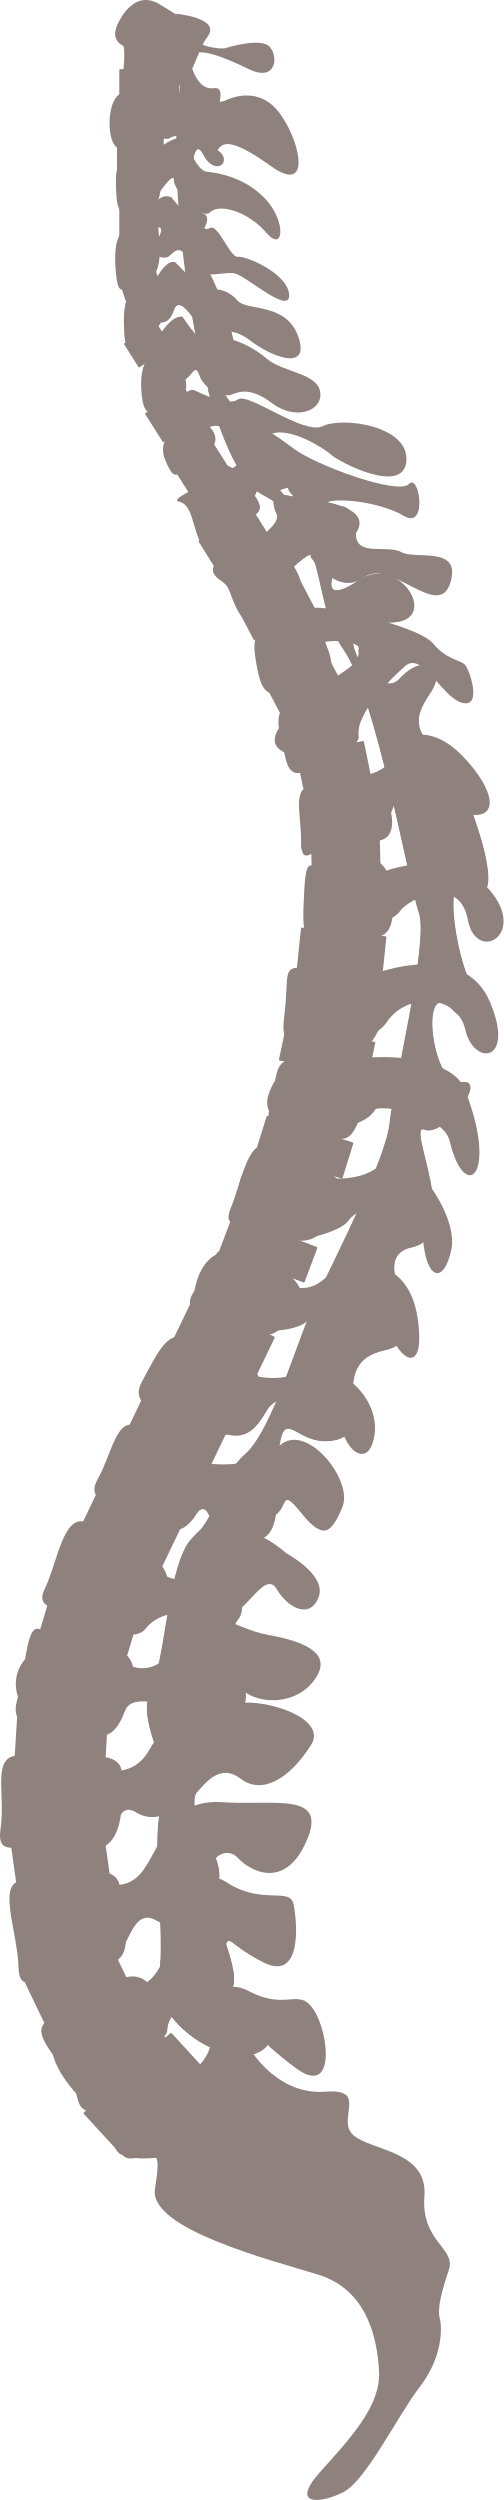
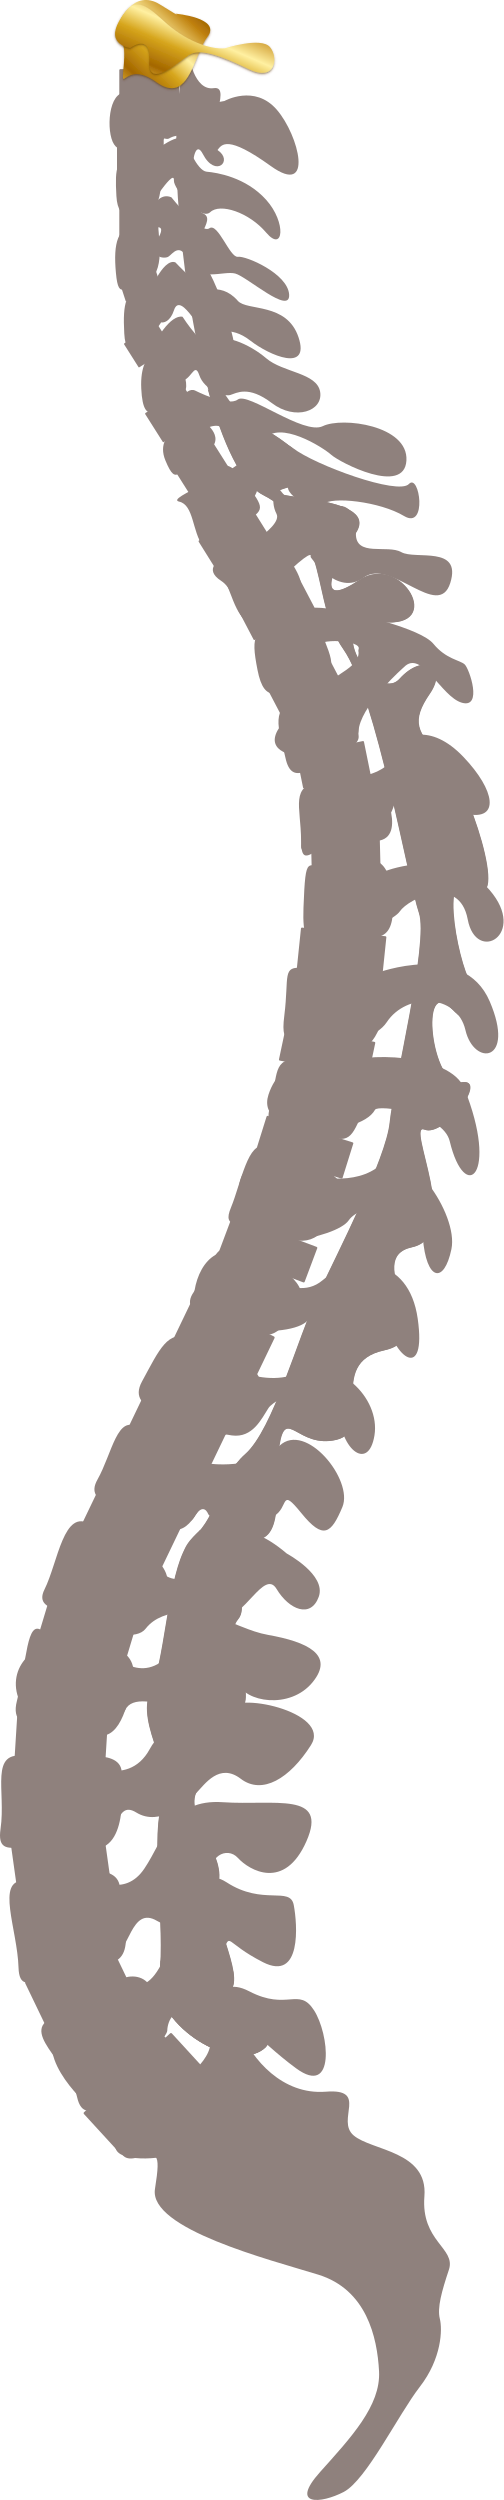
<svg xmlns="http://www.w3.org/2000/svg" viewBox="0 0 393.9 1955.59" version="1.1" id="svg154">
-   <defs id="defs158" />
+   <defs id="defs158">
+     <linearGradient id="atlasGold" x1="0" y1="0" x2="1" y2="1">
+       <stop offset="0" stop-color="#704200" />
+       <stop offset="0.22" stop-color="#bd7d08" />
+       <stop offset="0.46" stop-color="#fff0a1" />
+       <stop offset="0.62" stop-color="#d6a51c" />
+       <stop offset="0.82" stop-color="#a46700" />
+       <stop offset="1" stop-color="#f2c84b" />
+     </linearGradient>
+     <filter id="atlasGoldTexture" x="-20%" y="-20%" width="140%" height="140%">
+       <feTurbulence type="fractalNoise" baseFrequency="0.42" numOctaves="2" seed="11" result="grain" />
+       <feColorMatrix in="grain" values="1 0 0 0 0  0 1 0 0 0  0 0 1 0 0  0 0 0 .13 0" result="fineGrain" />
+       <feBlend in="SourceGraphic" in2="fineGrain" mode="soft-light" result="textured" />
+       <feDropShadow in="textured" dx="0" dy="1" stdDeviation="1.1" flood-color="#5c3600" flood-opacity=".58" />
+     </filter>
+   </defs>
  <g data-name="Layer 2" id="g152">
    <g data-name="Layer 1" id="g150">
      <g id="g1041" transform="matrix(-1,0,0,1,393.9073,0)">
        <path id="path2" d="m 246.19,43.08 c 0,0 -3.87,28.24 -19.54,25.87 -15.67,-2.37 10,39.92 -2.86,48.39 -12.86,8.47 1.62,22.17 11.44,3.15 9.82,-19.02 12.08,41.12 0,46.35 -12.08,5.23 12.89,22.24 0,38.08 -12.89,15.84 -39.57,96 -16.5,80.26 15.356,-10.477 9.237,8.451 -1.998,25.056 -5.644,8.342 -12.58,16.097 -18.732,19.244 -18.4,9.41 -71.12,40.76 -30.29,51.62 40.83,10.86 -74.18,3.06 -52.21,35.9 21.97,32.84 29.89,58.66 -2.82,36.76 -32.71,-21.9 -68,38.29 -17.74,32.85 50.26,-5.44 4.87,65 -13.79,44.4 -18.66,-20.6 -38.15,-9.54 -23.53,11.72 14.62,21.26 10.55,30.89 -9.74,49.2 -20.29,18.31 -54.05,124.6 -24.19,101.88 29.86,-22.72 9,72 0,77.09 -9,5.09 -9.84,45.76 16.5,18.42 26.34,-27.34 15.81,61.86 -6.92,57.42 -22.73,-4.44 13,43.35 28.41,36.9 15.41,-6.45 -30.83,83.3 9.74,92 40.57,8.7 -24.34,70.76 21.91,80.7 46.25,9.94 7,62.58 37.18,69.93 30.18,7.35 39.85,-26.5 44.75,4.63 4.9,31.13 -7.06,81.44 26.5,72.51 33.56,-8.93 -8.16,47 5.81,63.28 13.97,16.28 -18.83,59.25 0,73.86 18.83,14.61 25.38,42.75 33.06,62.35 7.68,19.6 -25.48,49.88 -17,72.48 8.48,22.6 -22.54,69.26 -9.77,82.36 12.77,13.1 -49.75,31.58 -23.87,46.76 25.88,15.18 84.76,-22.45 79.25,-58.41 -5.51,-35.96 8.09,-117.36 -3.58,-136.3 -11.67,-18.94 22.82,-60.62 10.24,-87.1 -12.58,-26.48 -13.27,-102.24 -33.41,-120.09 -20.14,-17.85 -19.12,-46.06 -40.73,-65.22 -21.61,-19.16 -41,-90.79 -56.47,-124 C 129.82,980.17 91.61,906.41 88.82,878 86.03,849.59 58.06,736.82 66,714.1 c 7.94,-22.72 33.47,-169.81 59.15,-206.26 25.68,-36.45 9.54,-93.15 63,-120.71 16.562,-8.538 31.032,-39.74 42.312,-80.313 C 255.593,216.422 264.888,79.509 246.19,43.08" style="fill:#8f817d" />
        <rect id="rect4" ry="1" rx="1" height="39.91" width="93.29" y="1616.2" x="234.39" transform="rotate(42.5,281.0462,1636.144)" style="fill:#8f817d" />
        <rect id="rect6" ry="1" rx="1" height="39.91" width="73.33" y="1532.6" x="296.26" transform="rotate(25.69,332.9279,1552.545)" style="fill:#8f817d" />
        <rect id="rect8" ry="1" rx="1" height="39.91" width="73.33" y="1435.5" x="309.84" transform="rotate(7.96,346.6264,1456.295)" style="fill:#8f817d" />
        <rect id="rect10" ry="1" rx="1" height="39.91" width="71.04" y="1342.7" x="310.56" transform="rotate(-3.56,345.8033,1361.768)" style="fill:#8f817d" />
        <rect id="rect12" ry="1" rx="1" height="39.91" width="71.04" y="1254" x="289.61" transform="rotate(-16.76,325.0183,1273.728)" style="fill:#8f817d" />
        <rect id="rect14" ry="1" rx="1" height="39.91" width="71.04" y="1174.4" x="256" transform="rotate(-25.66,291.5274,1194.376)" style="fill:#8f817d" />
        <rect id="rect16" ry="1" rx="1" height="39.91" width="71.04" y="1098.6" x="219.57" transform="rotate(-25.66,255.0816,1118.552)" style="fill:#8f817d" />
        <rect id="rect18" ry="1" rx="1" height="39.91" width="71.04" y="1028.5" x="183.88" transform="rotate(-25.66,219.3896,1048.441)" style="fill:#8f817d" />
        <rect id="rect20" ry="0.74" rx="0.74" height="29.65" width="71.04" y="962.26" x="148.36" transform="rotate(-20.57,183.8155,976.9403)" style="fill:#8f817d" />
        <rect id="rect22" ry="0.74" rx="0.74" height="29.65" width="71.04" y="882.57" x="120.13" transform="rotate(-17.35,155.6322,897.3641)" style="fill:#8f817d" />
        <rect id="rect24" ry="0.74" rx="0.74" height="29.65" width="71.04" y="807.48" x="102.52" transform="rotate(-11.94,138.0365,822.3631)" style="fill:#8f817d" />
        <path id="path26" d="m 184,407 h 47.8 a 0.67,0.67 0 0 1 0.67,0.67 v 25.74 a 0.46,0.46 0 0 1 -0.46,0.46 H 184 a 0.67,0.67 0 0 1 -0.67,-0.67 V 407.71 A 0.67,0.67 0 0 1 184,407 Z" transform="matrix(0.85,0.53,-0.53,0.85,256.96,-46)" style="fill:#8f817d" />
        <path id="path28" d="m 94,728.88 h 65.49 a 0.83,0.83 0 0 1 0.83,0.83 v 31.8 a 0.57,0.57 0 0 1 -0.57,0.57 H 94 a 0.83,0.83 0 0 1 -0.83,-0.83 V 729.71 A 0.83,0.83 0 0 1 94,728.88 Z" transform="rotate(-5.91,126.7978,745.8175)" style="fill:#8f817d" />
        <path id="path30" d="m 97.32,652.25 h 52.48 a 0.67,0.67 0 0 1 0.67,0.67 v 25.74 a 0.46,0.46 0 0 1 -0.46,0.46 H 97.32 a 0.67,0.67 0 0 1 -0.67,-0.67 v -25.52 a 0.67,0.67 0 0 1 0.67,-0.67 z" transform="rotate(1.42,123.2292,663.4948)" style="fill:#8f817d" />
        <path id="path32" d="m 106.82,584.64 h 52.48 a 0.67,0.67 0 0 1 0.67,0.67 v 25.74 a 0.46,0.46 0 0 1 -0.46,0.46 h -52.69 a 0.67,0.67 0 0 1 -0.67,-0.67 v -25.53 a 0.67,0.67 0 0 1 0.67,-0.67 z" transform="rotate(11.5,133.0441,597.9853)" style="fill:#8f817d" />
        <path id="path34" d="M 129.54,522.77 H 182 a 0.67,0.67 0 0 1 0.67,0.67 v 25.74 a 0.46,0.46 0 0 1 -0.46,0.46 h -52.67 a 0.67,0.67 0 0 1 -0.67,-0.67 v -25.52 a 0.67,0.67 0 0 1 0.67,-0.67 z" transform="rotate(27.64,155.7856,536.2878)" style="fill:#8f817d" />
        <path id="path36" d="m 151.38,463 h 52.48 a 0.67,0.67 0 0 1 0.67,0.67 v 25.74 a 0.46,0.46 0 0 1 -0.46,0.46 h -52.69 a 0.67,0.67 0 0 1 -0.67,-0.67 v -25.52 a 0.67,0.67 0 0 1 0.67,-0.67 z" transform="rotate(27.64,177.6177,476.5107)" style="fill:#8f817d" />
        <path id="path2-8-9" d="m 198.301,329.418 c -18.4,9.41 -71.12,40.76 -30.29,51.62 40.83,10.86 -74.18,3.06 -52.21,35.9 21.97,32.84 29.89,58.66 -2.82,36.76 -32.71,-21.9 -68,38.29 -17.74,32.85 50.26,-5.44 4.87,65 -13.79,44.4 -18.66,-20.6 -38.15,-9.54 -23.53,11.72 14.62,21.26 10.55,30.89 -9.74,49.2 -20.29,18.31 -54.05,124.6 -24.19,101.88 29.86,-22.72 9,72 0,77.09 -9,5.09 -9.84,45.76 16.5,18.42 26.34,-27.34 15.81,61.86 -6.92,57.42 -22.73,-4.44 13,43.35 28.41,36.9 15.41,-6.45 -30.83,83.3 9.74,92 40.57,8.7 -24.34,70.76 21.91,80.7 46.25,9.94 7,62.58 37.18,69.93 30.18,7.35 39.85,-26.5 44.75,4.63 4.9,31.13 -7.06,81.44 26.5,72.51 7.528,-2.003 11.268,-0.743 12.698,2.601 28.032,-3.411 -12.698,-2.601 28.032,-3.411 -20.14,-17.85 -19.12,-46.06 -40.73,-65.22 -21.61,-19.16 -41,-90.79 -56.47,-124 -15.47,-33.21 -53.68,-106.97 -56.47,-135.38 -2.79,-28.41 -30.76,-141.18 -22.82,-163.9 7.94,-22.72 33.47,-169.81 59.15,-206.26 25.68,-36.45 9.54,-93.15 63,-120.71 16.865,-8.694 31.561,-40.89 42.928,-82.552" style="fill:#8f817d;fill-opacity:1" />
        <path id="path38" d="m 217.42,354.7 h 35.64 a 0.67,0.67 0 0 1 0.67,0.67 v 25.74 a 0.46,0.46 0 0 1 -0.46,0.46 h -35.85 a 0.67,0.67 0 0 1 -0.67,-0.67 v -25.53 a 0.67,0.67 0 0 1 0.67,-0.67 z" transform="rotate(32.31,235.2428,368.1891)" style="fill:#8f817d" />
        <path id="path40" d="m 240,311.45 h 35.64 a 0.67,0.67 0 0 1 0.67,0.67 v 25.74 a 0.46,0.46 0 0 1 -0.46,0.46 H 240 a 0.67,0.67 0 0 1 -0.67,-0.67 v -25.52 a 0.67,0.67 0 0 1 0.67,-0.68 z" transform="rotate(32.31,257.8657,324.9286)" style="fill:#8f817d" />
        <path id="path42" d="M 263.71,259.06 H 293 a 0.55,0.55 0 0 1 0.55,0.55 v 21.15 a 0.38,0.38 0 0 1 -0.38,0.38 h -29.46 a 0.55,0.55 0 0 1 -0.55,-0.55 v -21 a 0.55,0.55 0 0 1 0.55,-0.55 z" transform="rotate(32.31,278.3827,270.1359)" style="fill:#8f817d" />
        <rect id="rect44" ry="0.46" rx="0.46" height="18.4" width="29.78" y="213.39" x="269.23" transform="rotate(18.02,284.1471,222.6359)" style="fill:#8f817d" />
        <rect id="rect46" ry="0.74" rx="0.74" height="29.71" width="30.58" y="156.34" x="270" style="fill:#8f817d" />
        <rect id="rect48" ry="0.74" rx="0.74" height="29.71" width="36.54" y="104.61" x="265.85" style="fill:#8f817d" />
        <rect id="rect50" ry="0.74" rx="0.74" height="29.71" width="46.97" y="54.09" x="253.62" style="fill:#8f817d" />
        <path id="path52" d="m 256.71,77 c 0,0 2.56,35.25 16,35.89 13.44,0.64 25.64,9.61 32,0 6.36,-9.61 4.69,-42.3 -9.83,-40.38 -14.52,1.92 -38.68,-0.29 -38.17,4.49 z" style="fill:#8f817d" />
        <path id="path54" d="m 267.61,122.52 c 0,0 -2.56,39.09 8.33,41.66 10.89,2.57 25.64,12.18 26.92,-10.89 1.28,-23.07 0,-29.48 -14.74,-30.76 -14.74,-1.28 -20.34,-3.88 -20.51,-0.01 z" style="fill:#8f817d" />
        <path id="path56" d="m 270.17,180.2 c 0,0 -6.41,36.53 9.61,39.09 16.02,2.56 21.27,17.94 23.45,-5.77 2.18,-23.71 -1.23,-36.52 -17.16,-37.8 -15.93,-1.28 -15.21,-0.64 -15.9,4.48 z" style="fill:#8f817d" />
        <path id="path58" d="m 267.35,226.57 c 0,0 -7.18,20.19 4.36,30.44 11.54,10.25 23.68,28.09 25,3.73 1.32,-24.36 -1.38,-32.47 -14.15,-36.74 -12.77,-4.27 -15.21,2.57 -15.21,2.57 z" style="fill:#8f817d" />
        <path id="path60" d="m 259.06,275.27 c 0,0 -20.08,28.63 -5.55,35 14.53,6.37 28.31,27.8 29.91,-6.41 1.6,-34.21 -21.31,-33.4 -24.36,-28.59 z" style="fill:#8f817d" />
        <path id="path62" d="m 234.28,330 c 0,0 -20.08,13.67 0,24.78 20.08,11.11 20.89,28 30.22,5.46 10.61,-25.69 -27.17,-32.81 -30.22,-30.24 z" style="fill:#8f817d" />
        <path id="path64" d="m 221.47,366.7 c 0,0 -4.7,-10.25 -19.65,10.68 -14.95,20.93 -15.81,20.94 2.14,32 17.95,11.06 33.33,37.6 36.32,-1.71 2.99,-39.31 0.41,-21.32 -18.81,-40.97 z" style="fill:#8f817d" />
        <path id="path66" d="m 202.24,423.1 c 0,0 -16.66,-15 -26.92,2.14 -10.26,17.14 -28.2,37.17 -7.26,42.73 20.94,5.56 29.51,39.64 44.86,-1.71 15.35,-41.35 24.78,-24.36 -10.68,-43.16 z" style="fill:#8f817d" />
        <path id="path68" d="m 167.2,479.07 c 0,0 -10.68,-19.65 -23.07,11.54 -12.39,31.19 -15,33.33 8.12,42.73 23.12,9.4 34.79,18.8 40.25,-9.4 5.46,-28.2 3.33,-31.2 -25.3,-44.87 z" style="fill:#8f817d" />
        <path id="path70" d="m 158.36,542.73 c 0,0 -29.61,-24.78 -37.3,-2.14 -7.69,22.64 -15,38 6.84,48.28 21.84,10.28 37.6,27.77 42.73,3.85 5.13,-23.92 13.37,-38.34 -12.27,-49.99 z" style="fill:#8f817d" />
        <path id="path72" d="m 93.72,617.92 c 0,0 -21.79,46.14 14.1,39.31 35.89,-6.83 50.24,29.58 50.54,0.69 0.3,-28.89 8.85,-41.71 -15.51,-48.12 -24.36,-6.41 -46.14,-10.68 -49.13,8.12 z" style="fill:#8f817d" />
        <path id="path74" d="m 113.42,675.18 c 0,0 -22.55,-13.68 -26.26,23.07 -3.71,36.75 8.26,37.6 30.91,33.75 22.65,-3.85 40.16,23.5 38.45,-21.79 -1.71,-45.29 -3,-30.33 -19.23,-33.33 -16.23,-3 -23.87,-1.7 -23.87,-1.7 z" style="fill:#8f817d" />
        <path id="path76" d="m 128.54,757.64 c 0,0 -50,-5.77 -37.81,29.48 12.19,35.25 15.11,36.53 44.08,26.92 28.97,-9.61 40.51,10.89 36.67,-19.87 -3.84,-30.76 2.14,-38.77 -14.84,-36.88 -17.24,1.91 -28.1,0.35 -28.1,0.35 z" style="fill:#8f817d" />
        <path id="path78" d="m 138.79,828.77 c 0,0 -42.3,9.61 -31.4,34.61 10.9,25 11.54,32 31.4,25 19.86,-7 50.63,1.28 44.22,-21.15 -6.41,-22.43 -1.92,-38.45 -19.23,-38.45 z" style="fill:#8f817d" />
        <path id="path80" d="m 156.64,909.17 c 0,0 -43.08,9.26 -28.53,34.38 14.55,25.12 22,33.06 50.25,22.48 28.25,-10.58 42.32,-3.53 34.82,-21.6 -7.5,-18.07 -13.67,-53.78 -26.89,-46.73 -13.22,7.05 -29.65,11.47 -29.65,11.47 z" style="fill:#8f817d" />
        <path id="path82" d="m 190.26,982.34 c 0,0 -41.88,20.28 -30,37 11.88,16.72 15.87,30.42 37,22.92 21.13,-7.5 59.07,-11.9 45,-31.74 -14.07,-19.84 -16.31,-38.35 -30,-34.38 -13.69,3.97 -22,6.2 -22,6.2 z" style="fill:#8f817d" />
        <path id="path84" d="m 220.24,1056.4 c -0.88,1.76 -43.64,15 -26,37.47 17.64,22.47 19.4,36.59 38.35,24.69 18.95,-11.9 63.92,-12.78 50.25,-37.91 -13.67,-25.13 -20.31,-41 -37.49,-33.5 -17.18,7.5 -25.11,9.25 -25.11,9.25 z" style="fill:#8f817d" />
        <path id="path86" d="m 256.39,1132.7 c 0,0 -45.85,12.78 -29.09,33.06 16.76,20.28 18.51,40.11 44.08,26.45 25.57,-13.66 57.75,-14.55 46.29,-34.82 -11.46,-20.27 -15.63,-52.46 -32.28,-40.11 -16.65,12.35 -29,15.42 -29,15.42 z" style="fill:#8f817d" />
        <path id="path88" d="m 295.18,1205 c 0,0 -44.52,18.07 -29.09,42.32 15.43,24.25 15.91,35.68 39.67,23.32 23.76,-12.36 63.92,-6.17 53.34,-27.33 -10.58,-21.16 -14.94,-64.4 -36.15,-50.69 -19.83,12.81 -27.77,12.38 -27.77,12.38 z" style="fill:#8f817d" />
        <path id="path90" d="m 329.56,1283.9 c -2.2,1.32 -45,-0.44 -39.67,29.09 5.33,29.53 13.67,52.46 33.94,42.32 20.27,-10.14 64.8,6.61 56.87,-24.69 -7.93,-31.3 -7.54,-64.48 -19.86,-54.94 -12.32,9.54 -31.28,8.22 -31.28,8.22 z" style="fill:#8f817d" />
        <path id="path92" d="m 345,1376.9 c 0,0 -45.4,-11.46 -46.29,9.26 -0.89,20.72 -4,69.65 32.18,58.63 36.18,-11.02 67,15.87 62.6,-14.11 -4.4,-29.98 9.18,-61.91 -19.84,-56.94 -27.58,4.71 -28.65,3.16 -28.65,3.16 z" style="fill:#8f817d" />
        <path id="path94" d="m 349,1469 c 0,0 -47.61,-16.31 -48.93,7.93 -1.32,24.24 -16.75,62.16 16.75,58.63 33.5,-3.53 61.72,33.5 62.6,3.53 0.88,-29.97 18.07,-68.77 -4.41,-67.89 C 352.53,1472.08 349,1469 349,1469 Z" style="fill:#8f817d" />
        <path id="path96" d="m 323,1565.1 c 0,0 -22.48,-25.13 -39.67,-17.63 -17.19,7.5 -7.05,41.88 -16.75,45 -9.7,3.12 2.2,26 18.51,33.5 16.31,7.5 42.32,42.32 48.49,14.55 6.17,-27.77 48.24,-53 15.87,-63.48 C 322.37,1568.28 323,1565.1 323,1565.1 Z" style="fill:#8f817d" />
        <path id="path98" d="m 240.08,1613.6 c 0,0 91.57,63.48 55.26,73.18 -36.31,9.7 -115.22,-25.57 -81.27,-49.37 33.95,-23.8 26.01,-23.81 26.01,-23.81 z" style="fill:#8f817d" />
-         <path id="path100" d="m 256.71,10.68 c 0,0 -36.36,3.21 -25.12,18.07 8.512,11.254 12.396,36.318 24.96,39.798 C 260.576,69.664 265.493,68.562 271.74,64.08 297.48,45.61 299.28,77.33 297,50 294.72,22.67 305,34 303.24,24.73 301.48,15.46 289,-9 268.91,3.45 c -20.09,12.45 -12.2,7.23 -12.2,7.23 z" style="fill:#8f817d" />
-         <path id="path102" d="m 218.08,37.79 c 0,0 -28.35,-9.13 -35.31,-1 -6.96,8.13 -4.56,27.55 16.58,17.26 21.14,-10.29 38.44,-16.78 46.85,-11 8.41,5.78 32.27,27.15 30.91,4.56 -1.36,-22.59 15,-10.09 15,-10.09 0,0 19.18,-2.4 8.51,-21.14 -10.67,-18.74 -18.19,-15.38 -34.73,0 -16.54,15.38 -35.8,22.37 -47.81,21.41 z" style="fill:#8f817d" />
+         <path id="path100" d="m 256.71,10.68 c 0,0 -36.36,3.21 -25.12,18.07 8.512,11.254 12.396,36.318 24.96,39.798 C 260.576,69.664 265.493,68.562 271.74,64.08 297.48,45.61 299.28,77.33 297,50 294.72,22.67 305,34 303.24,24.73 301.48,15.46 289,-9 268.91,3.45 c -20.09,12.45 -12.2,7.23 -12.2,7.23 z" style="fill:url(#atlasGold);filter:url(#atlasGoldTexture)" />
+         <path id="path102" d="m 218.08,37.79 c 0,0 -28.35,-9.13 -35.31,-1 -6.96,8.13 -4.56,27.55 16.58,17.26 21.14,-10.29 38.44,-16.78 46.85,-11 8.41,5.78 32.27,27.15 30.91,4.56 -1.36,-22.59 15,-10.09 15,-10.09 0,0 19.18,-2.4 8.51,-21.14 -10.67,-18.74 -18.19,-15.38 -34.73,0 -16.54,15.38 -35.8,22.37 -47.81,21.41 z" style="fill:url(#atlasGold);filter:url(#atlasGoldTexture)" />
        <path id="path104" d="m 218.33,79 c 0,0 -23.54,-13.3 -40.94,6.82 -17.4,20.12 -29.34,68.57 4.78,44 34.12,-24.57 38.21,-16.74 41.62,-12.47 3.41,4.27 8.19,6.67 15,-2.55 6.81,-9.22 16.15,-10.58 22.86,-6.48 6.71,4.1 42.68,-28.15 36,-31.73 -6.68,-3.58 -35.65,5.41 -43.33,0.67 -7.68,-4.74 -13.8,5.8 -24.9,3.75 z" style="fill:#8f817d" />
        <path id="path106" d="m 248.23,111.67 c 0,0 -8.27,22 -16,22.65 -7.73,0.65 -30.54,4.14 -46.54,22 -16,17.86 -13.57,41.63 0,25.64 13.57,-15.99 36.13,-23.27 43.76,-16 7.63,7.27 28.84,-18.42 28.42,-24.73 -0.42,-6.31 6.62,2.86 10.61,8.22 3.99,5.36 21,1 8.64,-10.16 -12.36,-11.16 18.39,-13.41 5.42,-17.37 -12.97,-3.96 -29.14,-21.44 -34.31,-10.25 z" style="fill:#8f817d" />
        <path id="path108" d="m 259.84,154.34 c 0,0 -23,29.09 -29.68,24.24 -6.68,-4.85 -16.07,23.23 -22.29,22.28 -6.22,-0.95 -39.17,13.14 -40.14,29.59 -0.97,16.45 33,-14.06 42.18,-16.48 9.18,-2.42 28.77,7.27 36,-9.21 7.23,-16.48 13,-5.86 16.4,-3.9 3.4,1.96 16.43,0.42 7.73,-14.81 -8.7,-15.23 11,-5 11,-5 0,0 -5.86,-33.14 -21.2,-26.71 z" style="fill:#8f817d" />
        <path id="path110" d="m 256.71,205.24 c 0,0 -20.85,22.28 -27.28,21.32 -6.43,-0.96 -14.37,0.52 -21.55,8.75 -7.18,8.23 -38.38,1 -47.51,28.59 -9.13,27.59 22.38,14.54 37.9,2.42 15.52,-12.12 27.91,-5.82 31.89,-2.91 3.98,2.91 22.29,-37.44 27.68,-20.66 5.39,16.78 21.85,9.53 9.5,-7.45 -1.61,-14.83 5.63,-8.06 8.52,-5.73 2.89,2.33 -9.2,-28.2 -19.15,-24.33 z" style="fill:#8f817d" />
        <path id="path112" d="m 251.12,247.78 c 0,0 -18.7,29.22 -24.47,20.49 -5.77,-8.73 -27.89,0.76 -41,12 -13.11,11.24 -39.75,11.26 -42.18,26.29 -2.43,15.03 19.39,22.79 37.82,8.73 18.43,-14.06 27.63,-7.76 32.48,-6.3 4.85,1.46 20.36,-3.88 24.24,-15.51 3.88,-11.63 6.45,5.79 15.59,4.35 9.14,-1.44 11,-23.76 16.38,-12.6 5.38,11.16 17,18.72 9.94,-1.06 -7.06,-19.78 -19.92,-38.22 -28.8,-36.39 z" style="fill:#8f817d" />
        <path id="path114" d="m 241.31,305.5 c 0,0 -25.43,13.07 -33.43,7 -8,-6.07 -51.46,28.2 -66.52,20.83 -15.06,-7.37 -67,-0.64 -65.37,26.92 1.63,27.56 52,1.6 58.82,-4.49 6.82,-6.09 40.51,-27.24 52.37,-12.18 11.86,15.06 29.48,-2.56 32.36,-8 2.88,-5.44 15.06,-1 19.55,3.5 4.49,4.5 24.06,13.93 9.14,-4.4 -14.92,-18.33 4.36,-18.37 3,-22.81 -1.36,-4.44 -6.05,-8.22 -9.92,-6.37 z" style="fill:#8f817d" />
        <path id="path116" d="m 201.28,356.45 c 0,0 -19,-19.47 -36.43,-6 -17.43,13.47 -82.45,37.13 -90.79,28.16 -8.34,-8.97 -14.74,36.21 3.85,25 18.59,-11.21 57,-15.7 63.45,-9 6.45,6.7 33.65,-9 26,-16.66 -7.65,-7.66 22.83,-4.81 25.19,5.13 2.36,9.94 34.39,54.89 42.73,43.79 8.34,-11.1 6.9,-31.93 18.51,-34.49 11.61,-2.56 -45.14,-21.84 -52.51,-35.93 z" style="fill:#8f817d" />
        <path id="path118" d="m 151,435.62 c 0,0 -20.69,31.62 -41.7,16.12 -21.01,-15.5 -58.35,33.93 -67.62,4.26 -9.27,-29.67 27.49,-17.92 38.3,-24.1 10.81,-6.18 36.14,4.23 35.52,-14.87 -0.62,-19.1 10.81,-27.44 24.09,-16.32 13.28,11.12 34.71,-16.06 36.5,-19.15 1.79,-3.09 7.13,9.57 1.53,20.38 -5.6,10.81 36.4,33.67 40.11,34.28 3.71,0.61 17.91,8.65 3.09,18.22 -14.82,9.57 -11.73,42.74 -30.28,28.83 -18.55,-13.91 -4.93,-20.18 -23.77,-37.48 C 147.93,428.49 151,435.62 151,435.62 Z" style="fill:#8f817d" />
        <path id="path120" d="m 188,518.45 c -2.48,-43.65 -33.66,-45.32 -53.2,-42 -19.54,3.32 -70,15.07 -79.91,27.15 -9.91,12.08 -20.74,12.69 -24.46,16.1 -3.72,3.41 -14.24,34.67 2.17,30 16.41,-4.67 31.46,-42.1 45.29,-27.86 a 17.06,17.06 0 0 0 1.59,1.43 c 7.2,6.58 36.35,34.44 33.92,52.17 -2.77,20.21 91.23,27.14 58.77,-10.55 -32.46,-37.69 -58.64,-39.4 -58.77,-54.41 a 4.24,4.24 0 0 0 0,-2.66 c -2.8,-7 32.49,-9.2 33.11,-1.46 0.1,0.95 43.98,55.74 41.49,12.09 z" style="fill:#8f817d" />
        <path id="path122" d="m 113,607.71 c 0,0 -23.9,-3.25 -28.3,-18.63 -4.4,-15.38 -27.7,-23.76 -53.14,2.84 -25.44,26.6 -28.56,50 -3.08,44.87 25.48,-5.13 50.26,-29.16 58,-4.64 7.74,24.52 73.42,45.7 71.86,29.44 -1.56,-16.26 5.4,-61.17 -45.34,-53.88 z" style="fill:#8f817d" />
        <path id="path124" d="m 91.66,681.11 c 0,0 -51,-19.52 -80.82,15.19 -29.82,34.71 10.62,58 17.21,22.85 6.59,-35.15 46.16,-16.56 53.17,-6.15 7.01,10.41 74.73,37.34 74.43,6.59 -0.3,-30.75 -27.19,-53.67 -63.99,-38.48 z" style="fill:#8f817d" />
        <path id="path126" d="m 99.38,761.23 c 0,0 -68,-25.82 -88.54,22.08 -20.54,47.9 12.37,51 19,22.41 6.63,-28.59 46.14,-29.44 61.52,-6.15 15.38,23.29 78.32,18.6 78.82,2.64 0.5,-15.96 0.97,-58.67 -70.8,-40.98 z" style="fill:#8f817d" />
        <path id="path128" d="m 183.88,856.25 c -10.41,-31.92 -43,-28.47 -54.7,-23.25 -18.58,-10.76 -87.51,-9 -98.49,18.42 -27.23,68 -0.44,90.76 11.42,41.31 5.27,-22 56.1,-28.9 58.44,-24.62 12.2,22.27 94.57,22.63 83.33,-11.86 z" style="fill:#8f817d" />
        <path id="path130" d="m 150.64,919.32 c 0,0 -34.71,9.87 -54.93,-8.59 -20.22,-18.46 -60.64,38.65 -54.93,66.34 5.71,27.69 19.77,25.05 22.41,-9.22 2.64,-34.27 48.78,-26.8 58,-13.18 9.22,13.62 81.29,28.85 85.25,-3.15 3.96,-32 -0.02,-56.2 -55.8,-32.2 z" style="fill:#8f817d" />
        <path id="path132" d="m 201.75,983.68 c 0,0 -35.73,38.23 -59.9,18 -24.17,-20.23 -67.67,-19.77 -74.7,29.88 -7.03,49.65 18.89,30.76 24.61,0 5.72,-30.76 51.41,-17.58 60.2,-0.44 8.79,17.14 90.52,12.3 90.52,-12.3 0,-24.6 -15.98,-50.08 -40.73,-35.14 z" style="fill:#8f817d" />
        <path id="path134" d="m 231.94,1060.1 c 0,0 -39.55,27.68 -70.75,14.06 -31.2,-13.62 -65,19.15 -60.2,48.68 4.8,29.53 28.56,9.76 27.68,-22.32 -0.88,-32.08 49.77,-7.47 55.2,0.88 5.43,8.35 12.35,23.71 28.73,21.44 16.38,-2.27 68.92,-17.41 67.23,-34.18 -1.69,-16.77 -18.01,-53.61 -47.89,-28.56 z" style="fill:#8f817d" />
        <path id="path136" d="m 231,1144.8 c 0,0 -35.08,5.44 -55.73,-13.9 -20.65,-19.34 -58,26.8 -49.21,47.9 8.79,21.1 15,25.93 32.12,4.83 17.12,-21.1 9.18,-4.39 21.92,2.64 12.74,7.03 25.33,25.93 50.9,-1.76 0,0 3.59,-10.79 11.5,3 7.91,13.79 84.23,-6 69.36,-36.35 -14.87,-30.35 -12.4,-40.28 -32,-30 -19.6,10.28 -48.86,23.64 -48.86,23.64 z" style="fill:#8f817d" />
        <path id="path2-8" d="m 215.281,1207.743 c 2.365,13.153 -17.736,46.851 -7.41,58.885 13.97,16.28 -18.83,59.25 0,73.86 18.83,14.61 25.38,42.75 33.06,62.35 7.68,19.6 -25.48,49.88 -17,72.48 8.48,22.6 -22.54,69.26 -9.77,82.36 12.77,13.1 -49.75,31.58 -23.87,46.76 25.88,15.18 84.76,-22.45 79.25,-58.41 -5.51,-35.96 8.09,-117.36 -3.58,-136.3 -11.67,-18.94 22.82,-60.62 10.24,-87.1 -10.692,-22.506 -12.795,-80.61 -25.551,-108.503 -2.252,-4.925 -3.476,-8.228 -13.304,-17.372" style="fill:#8f817d;fill-opacity:1" />
        <path id="path2-8-4" d="m 211.915,1539.992 c -1.473,7.689 -1.338,14.009 2.246,17.686 12.77,13.1 -49.75,31.58 -23.87,46.76 25.88,15.18 84.76,-22.45 79.25,-58.41 -0.565,-3.689 -0.929,-7.856 -1.14,-12.384" style="fill:#8f817d;fill-opacity:1" />
        <path id="path138" d="m 277.63,1219.2 c 0,0 -20.65,32.08 -36,5.27 -15.35,-26.81 -36.47,-39.55 -72.06,-9.23 0,0 -31.2,16.7 -25,33.84 6.2,17.14 23.29,10.11 33,-6.15 9.71,-16.26 26,24.61 41.79,21.09 15.79,-3.52 46.8,-7.87 60.63,10 13.83,17.87 83.45,-17.58 71.15,-38.16 -12.3,-20.58 -2.62,-55.73 -31,-38.16 -28.38,17.57 -38.05,15.76 -42.51,21.5 z" style="fill:#8f817d" />
        <path id="path140" d="m 304.88,1294.4 c 0,0 -25.77,28.56 -49.79,-8.35 -24.02,-36.91 -40.73,-12.53 -71,-7.15 -30.27,5.38 -52.29,15.44 -34.71,37 17.58,21.56 53.17,15.79 58.88,0 5.71,-15.79 15.59,31.23 39.87,22.88 24.28,-8.35 42.79,-12.09 47.85,-1.11 5.06,10.98 59.49,26.6 78.38,0.23 18.89,-26.37 -3.08,-53.61 -25,-48.78 -21.92,4.83 -33.5,-6.59 -44.48,5.28 z" style="fill:#8f817d" />
        <path id="path142" d="m 332.92,1376.5 c 0,0 -38.34,24.61 -56.17,-8.35 -17.83,-32.96 -59.32,-14.94 -61.52,-30.32 -2.2,-15.38 -81.29,0.88 -64.59,27.24 16.7,26.36 38.23,39.11 54.93,26.37 16.7,-12.74 27.93,4 35.06,11.42 7.13,7.42 28.22,26.37 46.68,14.94 18.46,-11.43 12,26.85 37.83,25.49 25.83,-1.36 65,8.79 65,-24.61 0,-33.4 -26.14,-50.92 -57.22,-42.18 z" style="fill:#8f817d" />
        <path id="path144" d="m 322.89,1467.9 c -2.76,1.56 -26.16,17.14 -41.86,-6.15 -15.7,-23.29 -21,-54.75 -61.4,-52 -40.4,2.75 -82.61,-8.66 -65.47,30.45 17.14,39.11 44.82,22.85 53.61,13.18 8.79,-9.67 24.61,-0.44 19.77,15.38 -4.84,15.82 22.85,46.14 43.5,33.84 20.65,-12.3 21.53,25.28 35.59,29 14.06,3.72 72.5,26.37 69.43,-6.15 -3.07,-32.52 18.46,-58.44 -9.67,-51.85 -22.39,-3.51 -38.33,-8.62 -43.5,-5.7 z" style="fill:#8f817d" />
        <path id="path146" d="m 285.47,1552.5 c 0,0 -9.83,2.24 -19.82,-20.47 -9.99,-22.71 -20.63,-78.07 -49,-59.61 -28.37,18.46 -49.68,2.84 -52.52,17.74 -2.84,14.9 -6.39,60.32 24.13,44.71 30.52,-15.61 24.84,-24.13 31.23,-7.81 6.39,16.32 -14.19,26.26 -2.13,34.77 12.06,8.51 27.68,37.61 33.36,22 5.68,-15.61 12.18,-3.38 12.34,4.53 0.16,7.91 53.69,63.73 62.09,57.92 8.4,-5.81 52,-51.81 10.41,-66 -41.59,-14.19 -50.09,-27.78 -50.09,-27.78 z" style="fill:#8f817d" />
        <path id="path148" d="m 263,1636.2 c 0,0 -32.92,-20.06 -33.63,-37.63 -0.71,-17.57 -0.71,-56.33 -30.52,-40.85 -29.81,15.48 -38.66,-3.68 -50.56,14.77 -11.9,18.45 -16.93,68.13 14,45.42 30.93,-22.71 52.49,-51.1 43.47,-29.1 -9.02,22 -32.81,50.07 -66.69,47.39 -33.88,-2.68 -7.62,22.16 -21.81,34.22 -14.19,12.06 -58.18,12.06 -55.34,47.57 2.84,35.51 -24.84,40.45 -19.16,57.48 5.68,17.03 9.23,29.81 7.1,38.32 -2.13,8.51 -1.42,31.2 15.61,53.2 17.03,22 41.87,73.1 59.61,82.32 17.74,9.22 42.58,11.35 18.45,-15.61 -24.13,-26.96 -47.53,-51.8 -46.13,-78.76 1.4,-26.96 9.94,-64 47.55,-75.62 37.61,-11.62 132.71,-35.8 127.74,-67 -4.97,-31.2 -1.45,-27.91 15.6,-24.24 17.05,3.67 18.31,-19.4 -25.29,-51.88 z" style="fill:#8f817d" />
      </g>
    </g>
  </g>
</svg>
